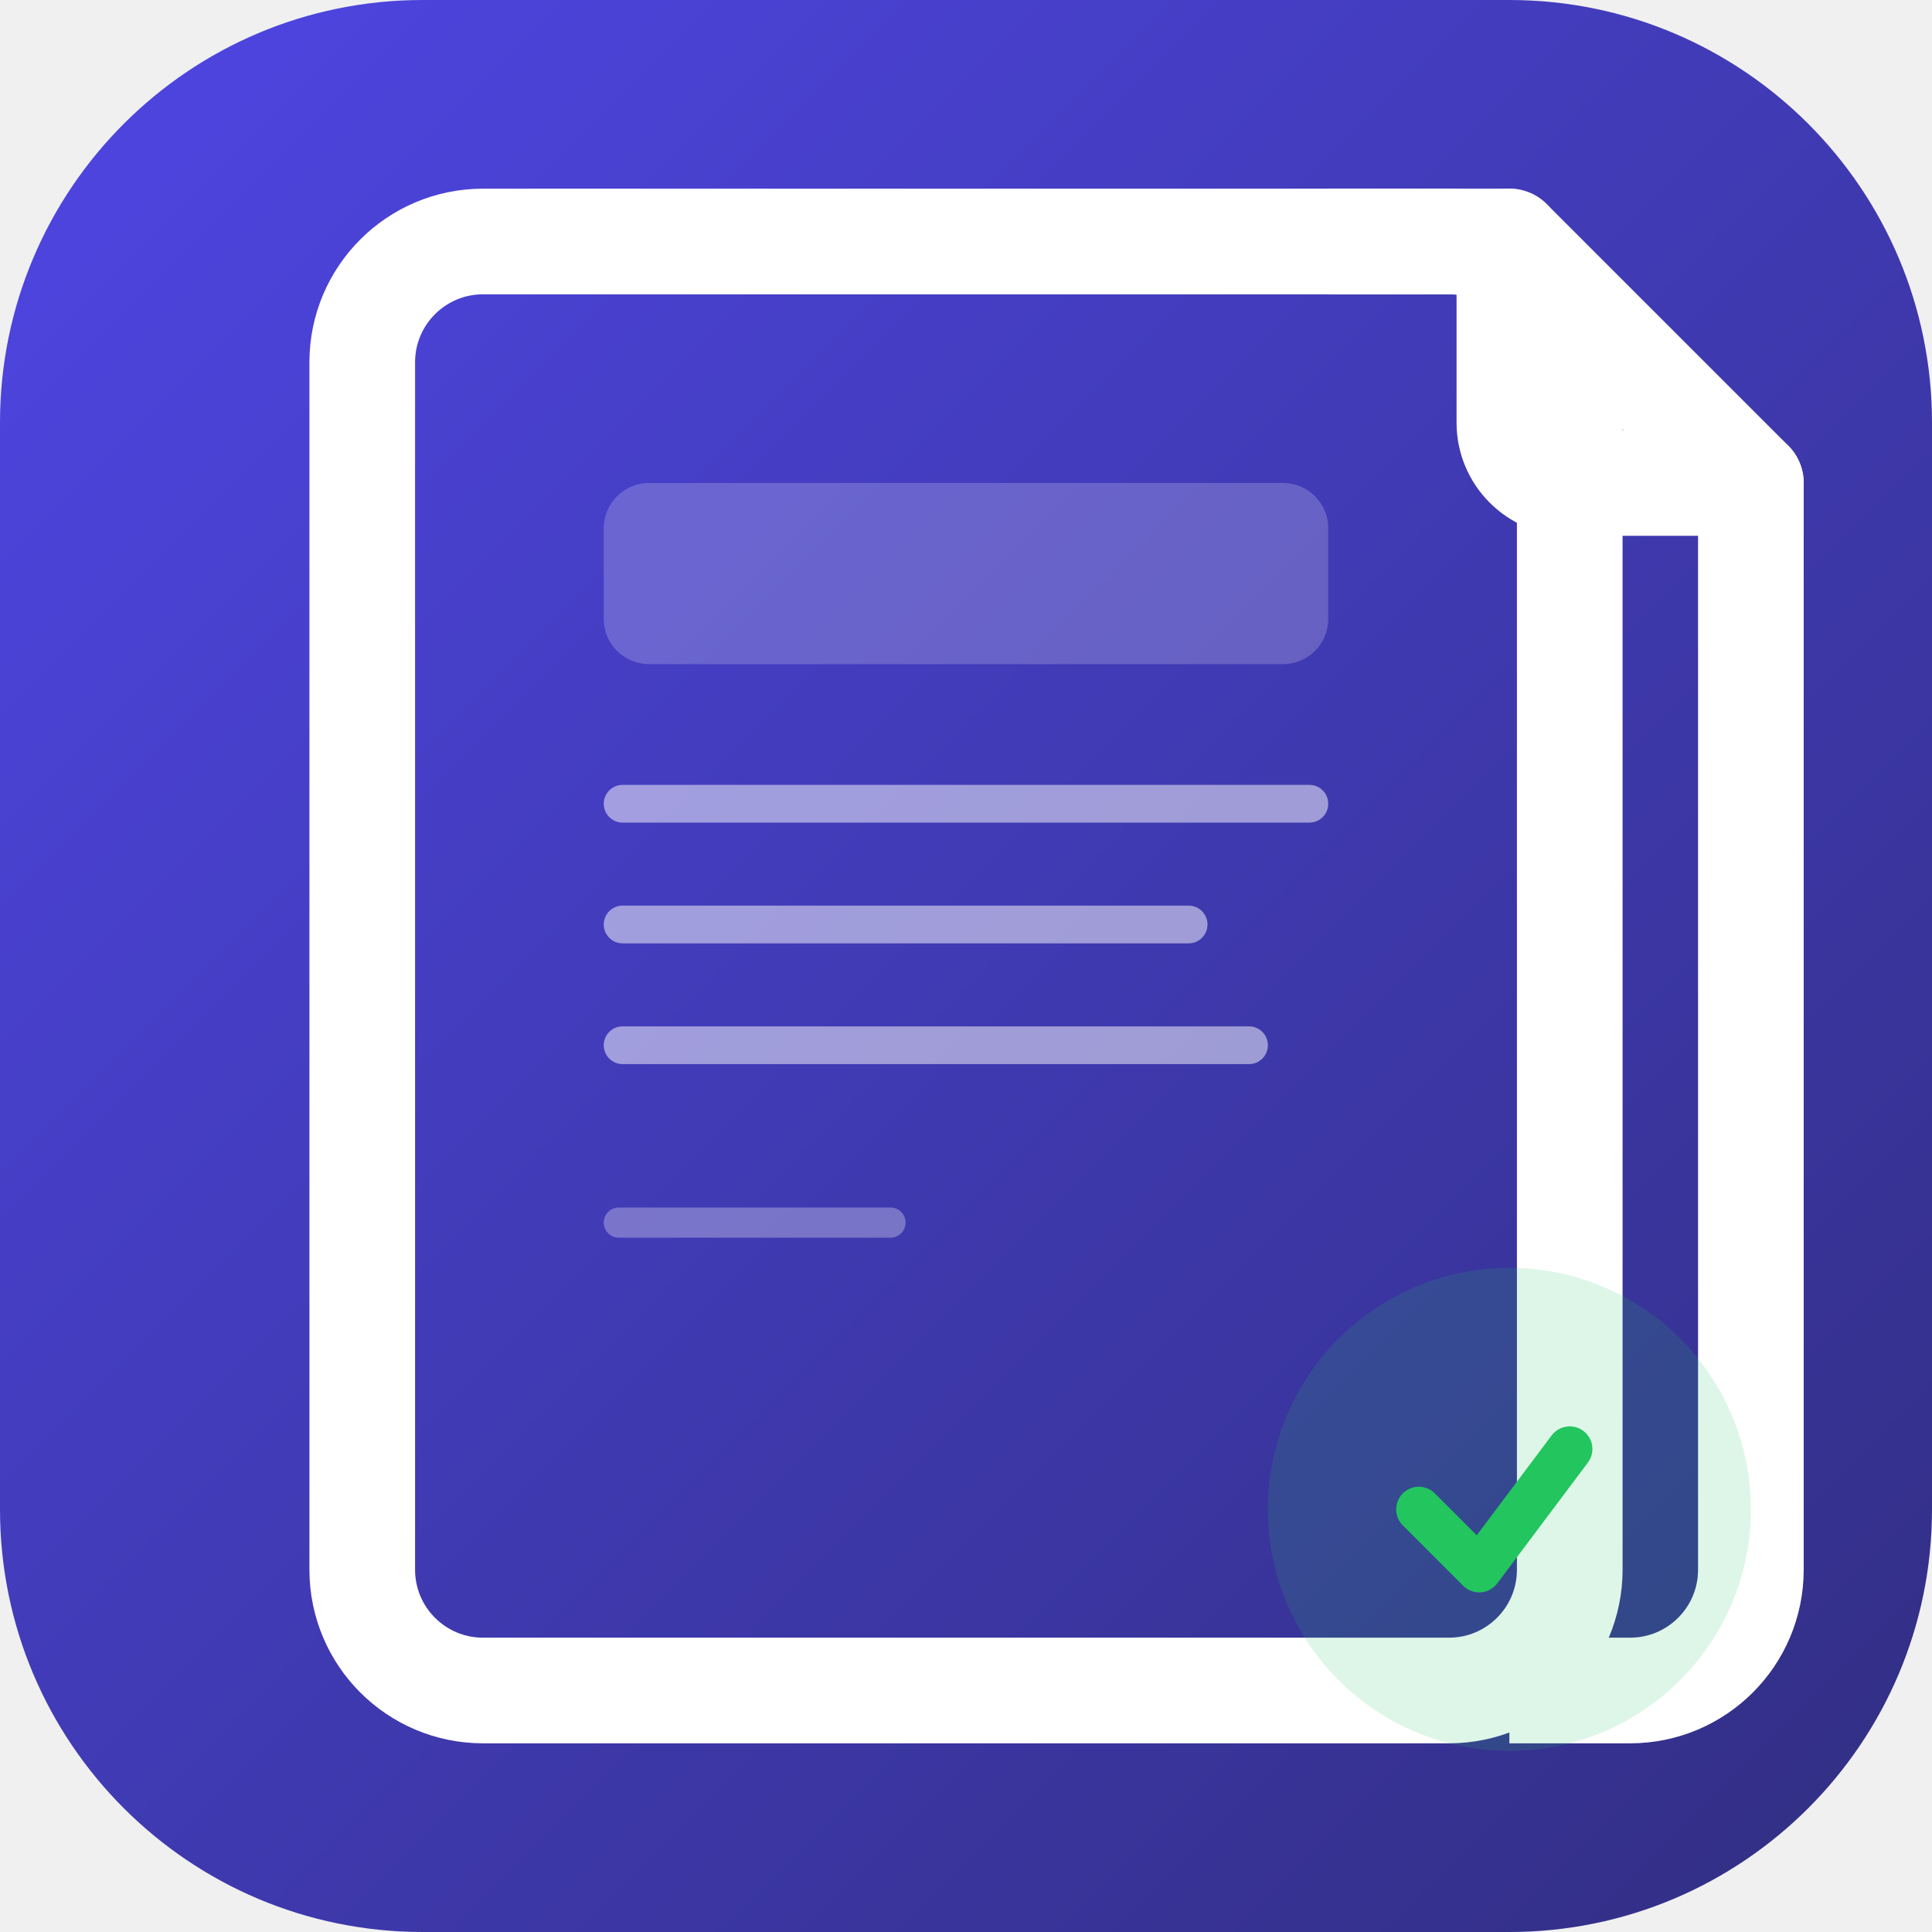
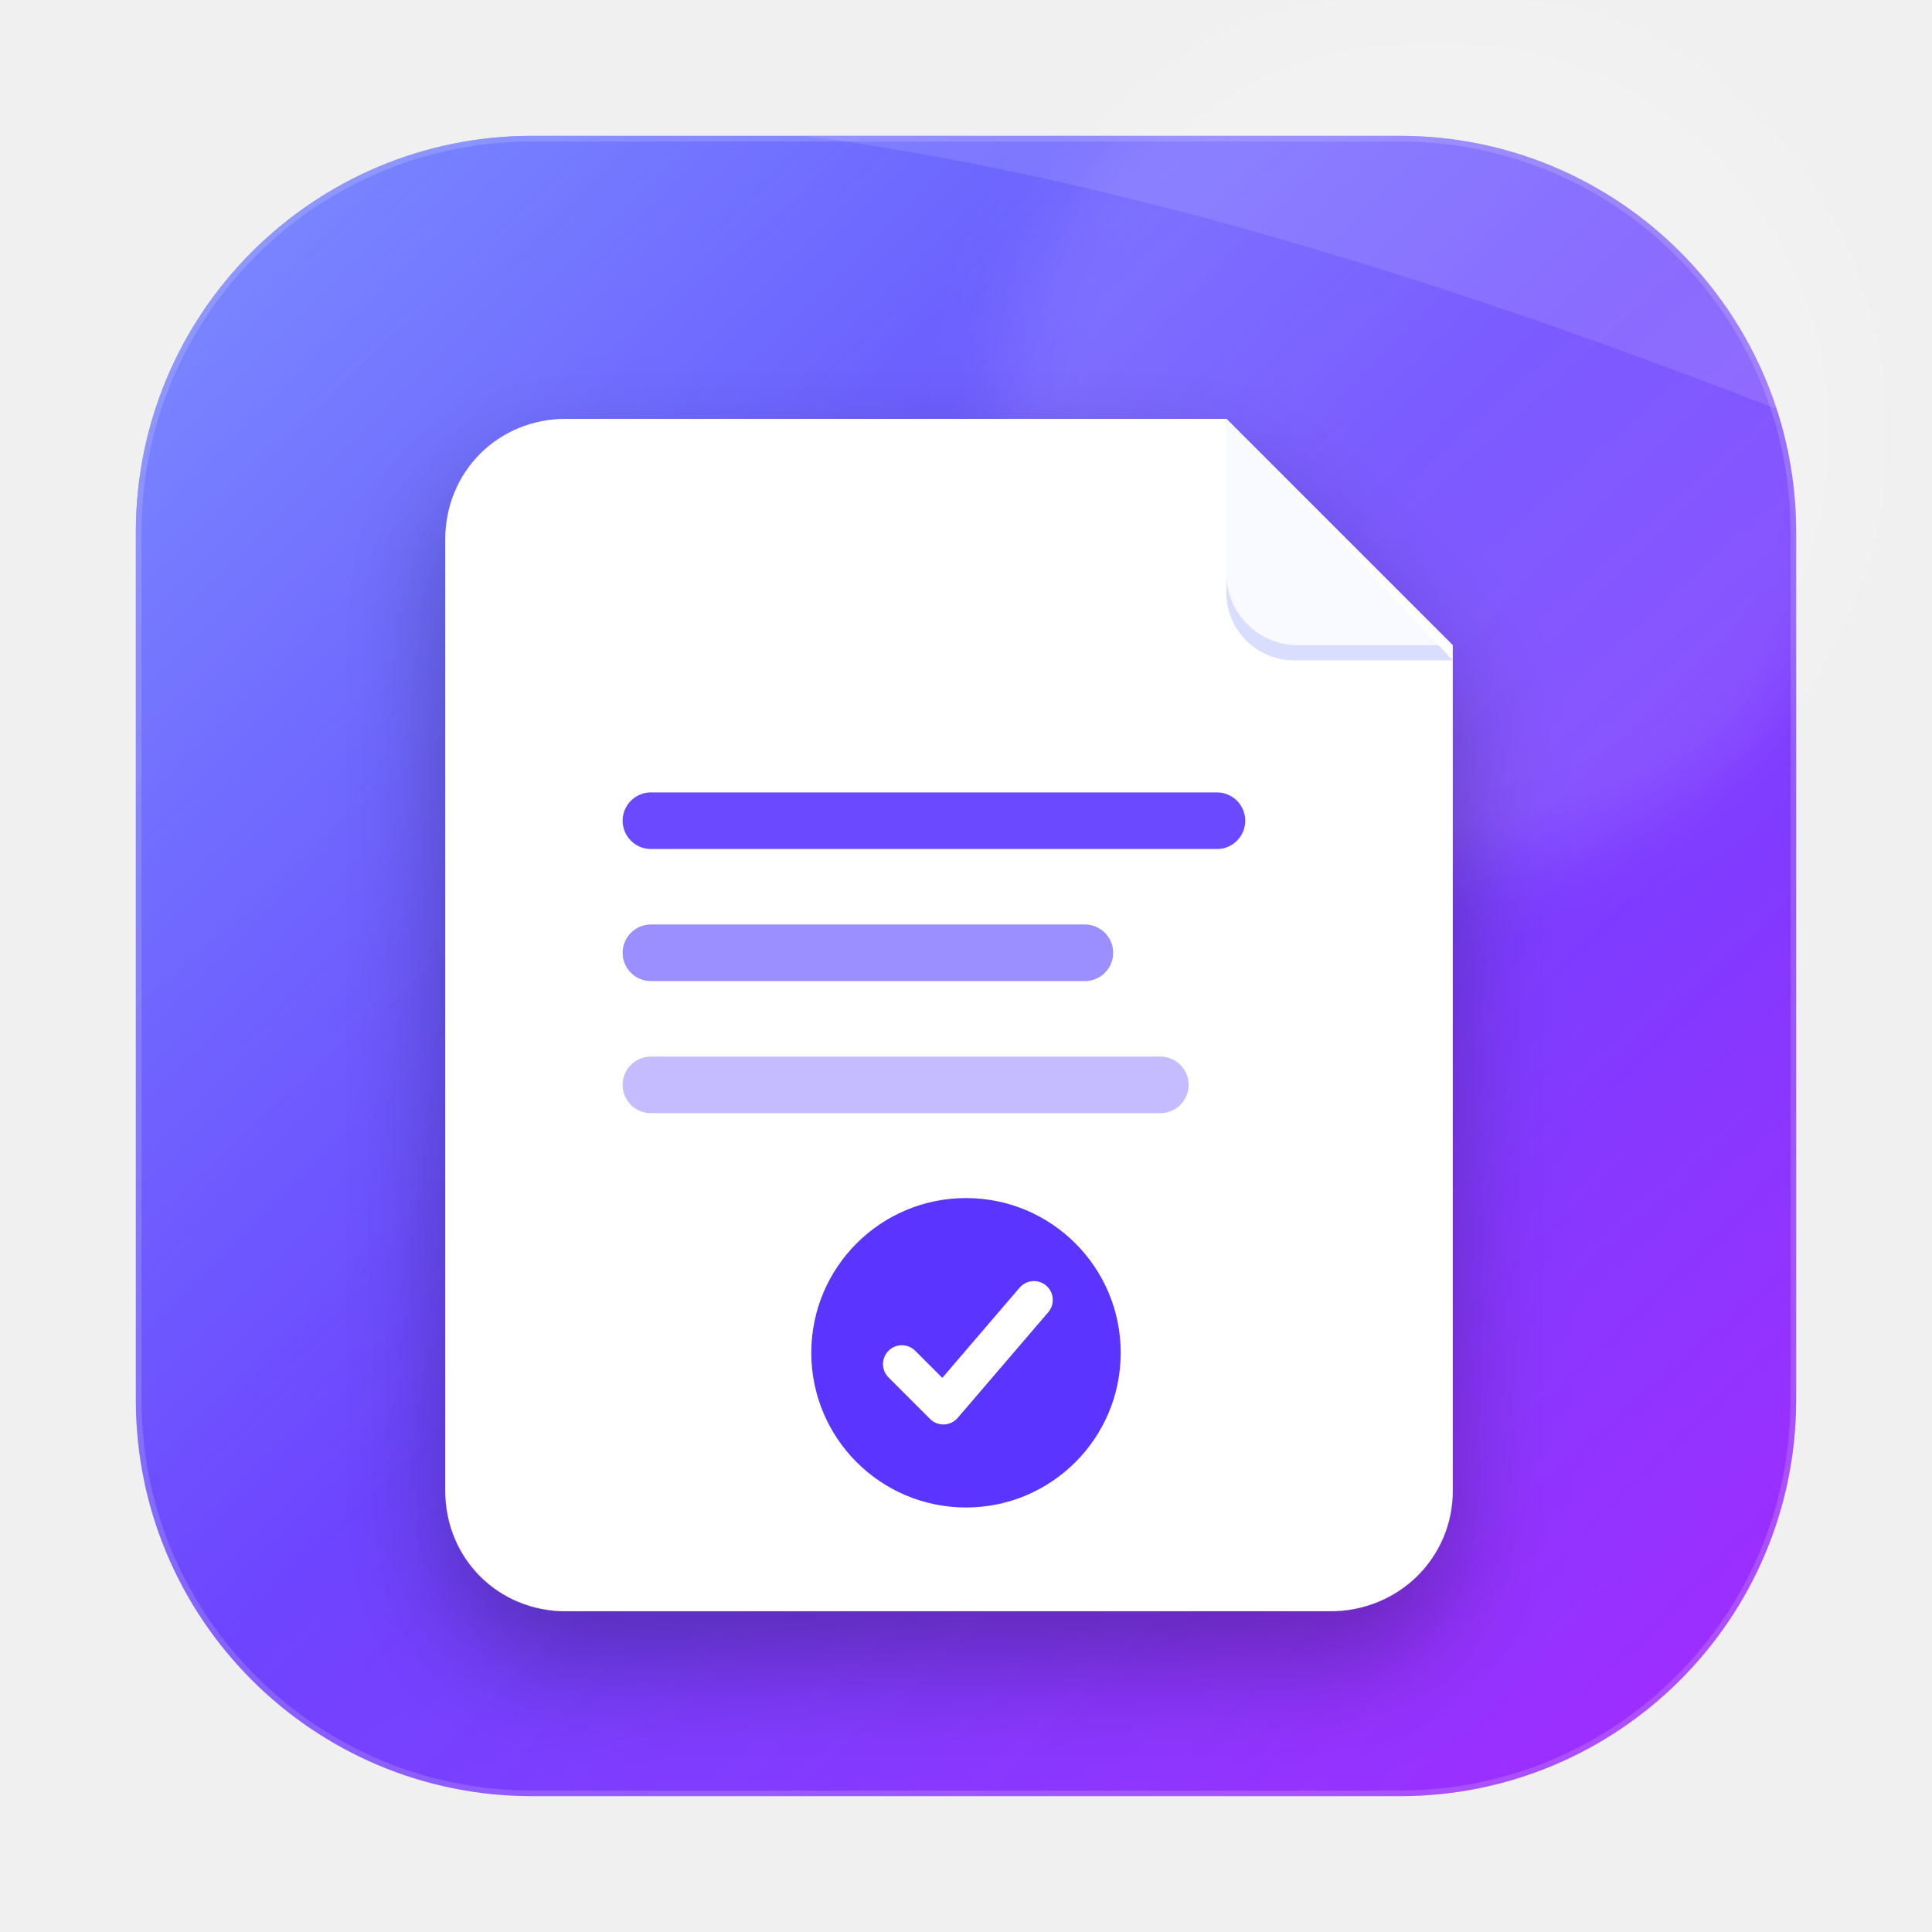
- <svg xmlns="http://www.w3.org/2000/svg" viewBox="0 0 512 512" width="512" height="512">
+ <svg xmlns="http://www.w3.org/2000/svg" width="1024" height="1024" viewBox="0 0 1024 1024">
  <defs>
-     <linearGradient id="bg" x1="0" y1="0" x2="1" y2="1">
-       <stop offset="0%" stop-color="#4f46e5" />
-       <stop offset="100%" stop-color="#312e81" />
+     <linearGradient id="bg" x1="120" y1="80" x2="900" y2="950" gradientUnits="userSpaceOnUse">
+       <stop offset="0%" stop-color="#243BFF" />
+       <stop offset="45%" stop-color="#5B35FF" />
+       <stop offset="100%" stop-color="#A12CFF" />
    </linearGradient>
+     <linearGradient id="shine" x1="0" y1="0" x2="1" y2="1">
+       <stop offset="0%" stop-color="#FFFFFF" stop-opacity="0.42" />
+       <stop offset="48%" stop-color="#FFFFFF" stop-opacity="0.08" />
+       <stop offset="100%" stop-color="#FFFFFF" stop-opacity="0" />
+     </linearGradient>
+     <linearGradient id="paper" x1="250" y1="250" x2="770" y2="780">
+       <stop offset="0%" stop-color="#FFFFFF" />
+       <stop offset="100%" stop-color="#EDEFFF" />
+     </linearGradient>
+     <filter id="shadow" x="-30%" y="-30%" width="160%" height="160%">
+       <feDropShadow dx="0" dy="28" stdDeviation="28" flood-color="#000000" flood-opacity="0.28" />
+     </filter>
+     <filter id="glow" x="-40%" y="-40%" width="180%" height="180%">
+       <feGaussianBlur stdDeviation="20" />
+     </filter>
+     <clipPath id="iconClip">
+       <rect x="72" y="72" width="880" height="880" rx="210" />
+     </clipPath>
  </defs>
-   <rect width="512" height="512" rx="112" fill="url(#bg)" />
-   <rect x="96" y="64" width="320" height="384" rx="32" fill="none" stroke="#ffffff" stroke-width="28" stroke-linejoin="round" />
-   <rect x="160" y="128" width="192" height="48" rx="12" fill="#ffffff" opacity="0.2" />
-   <rect x="160" y="208" width="192" height="10" rx="5" fill="#ffffff" opacity="0.5" />
-   <rect x="160" y="240" width="160" height="10" rx="5" fill="#ffffff" opacity="0.5" />
-   <rect x="160" y="272" width="176" height="10" rx="5" fill="#ffffff" opacity="0.5" />
-   <rect x="160" y="320" width="80" height="8" rx="4" fill="#ffffff" opacity="0.3" />
-   <path d="M352 64h48l64 64v288a32 32 0 0 1-32 32h-32" fill="none" stroke="#ffffff" stroke-width="28" stroke-linejoin="round" />
-   <path d="M400 64v48a16 16 0 0 0 16 16h48" fill="none" stroke="#ffffff" stroke-width="28" stroke-linecap="round" stroke-linejoin="round" />
-   <circle cx="400" cy="400" r="64" fill="#22c55e" opacity="0.15" />
-   <path d="M376 400l16 16 24-32" fill="none" stroke="#22c55e" stroke-width="12" stroke-linecap="round" stroke-linejoin="round" />
+   <rect x="72" y="72" width="880" height="880" rx="210" fill="url(#bg)" />
+   <circle cx="760" cy="230" r="230" fill="#FFFFFF" opacity="0.12" filter="url(#glow)" />
+   <rect x="72" y="72" width="880" height="880" rx="210" fill="url(#shine)" />
+   <g filter="url(#shadow)">
+     <path d="       M300 222       H650       L770 342       V790       C770 826 741 854 705 854       H300       C264 854 236 826 236 790       V286       C236 250 264 222 300 222 Z" fill="url(#paper)" />
+     <path d="       M650 222       V314       C650 334 666 350 686 350       H770 Z" fill="#D9DEFF" />
+     <path d="       M650 222       L770 342       H688       C667 342 650 325 650 304 Z" fill="#FFFFFF" opacity="0.85" />
+   </g>
+   <rect x="330" y="420" width="330" height="30" rx="15" fill="#5B35FF" opacity="0.90" />
+   <rect x="330" y="490" width="260" height="30" rx="15" fill="#7A68FF" opacity="0.75" />
+   <rect x="330" y="560" width="300" height="30" rx="15" fill="#9A8CFF" opacity="0.58" />
+   <g transform="translate(430 635)">
+     <circle cx="82" cy="82" r="82" fill="#5B35FF" />
+     <path d="       M48 88       L70 110       L118 54" fill="none" stroke="#FFFFFF" stroke-width="20" stroke-linecap="round" stroke-linejoin="round" />
+   </g>
+   <g clip-path="url(#iconClip)">
+     <path d="       M20 120       C220 20 520 45 1000 240       V40       H20 Z" fill="#FFFFFF" opacity="0.11" />
+   </g>
+   <rect x="73.5" y="73.5" width="877" height="877" rx="208.5" fill="none" stroke="#FFFFFF" stroke-opacity="0.16" stroke-width="3" />
</svg>
